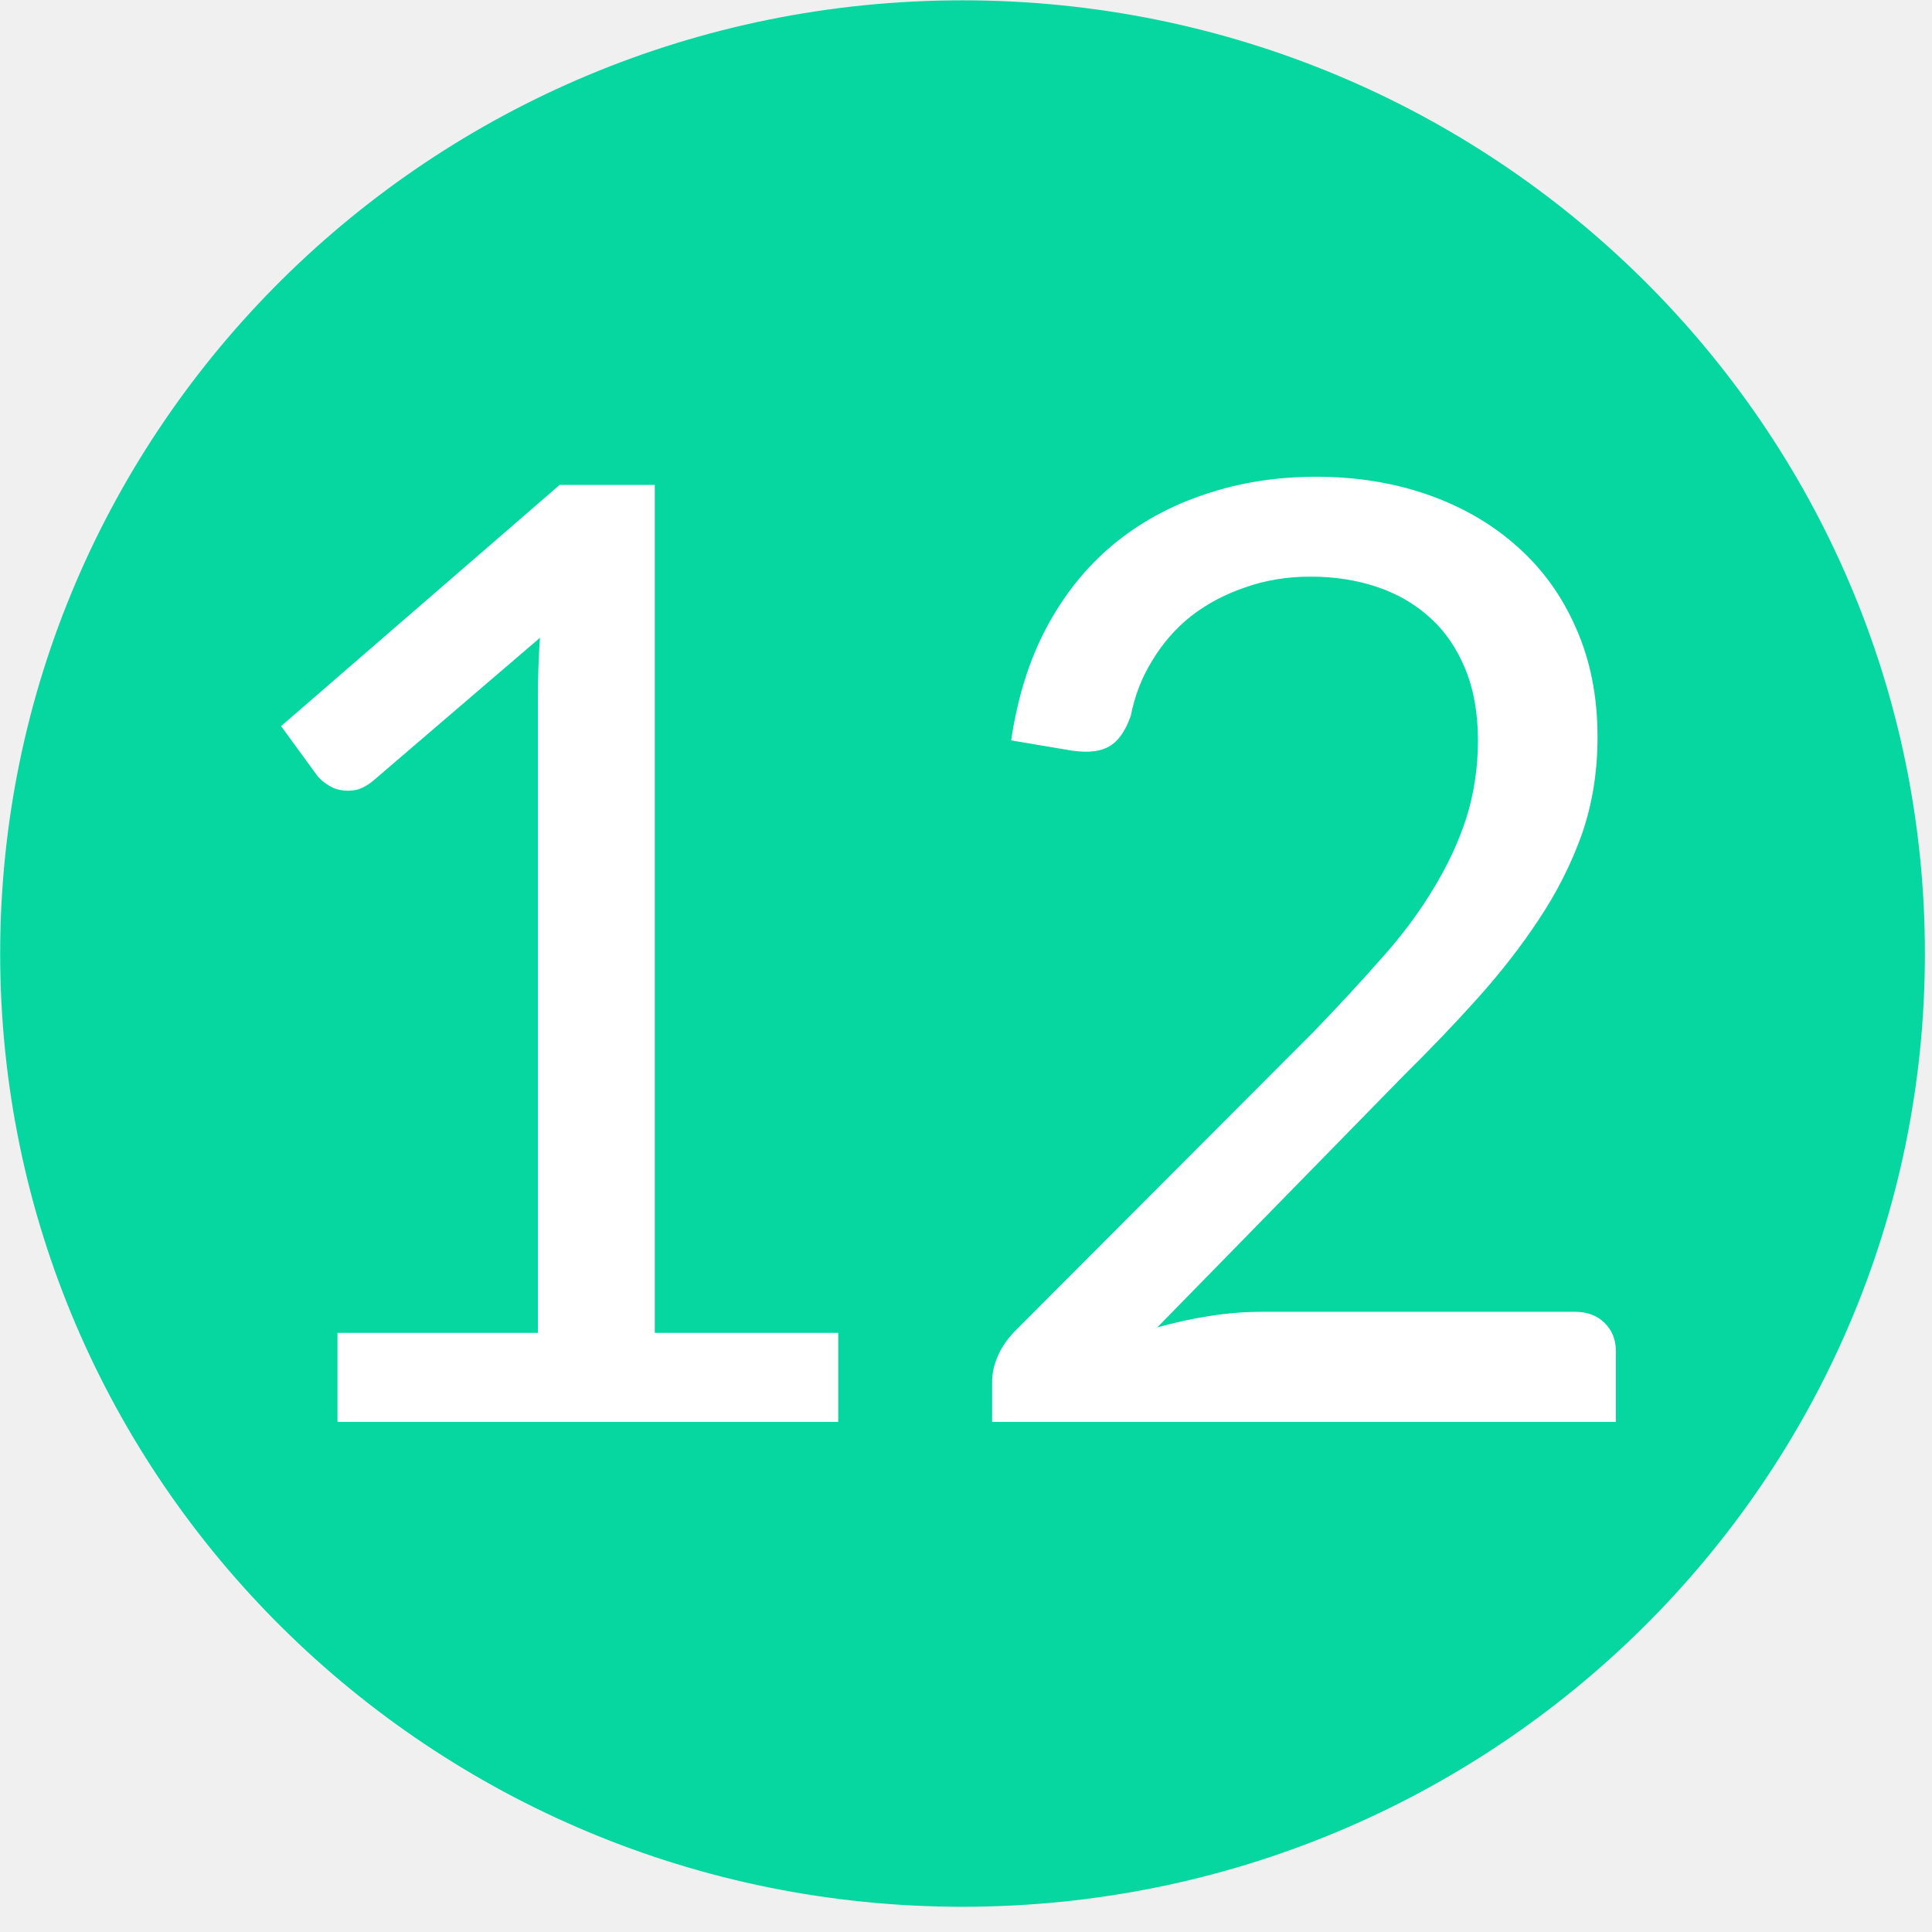
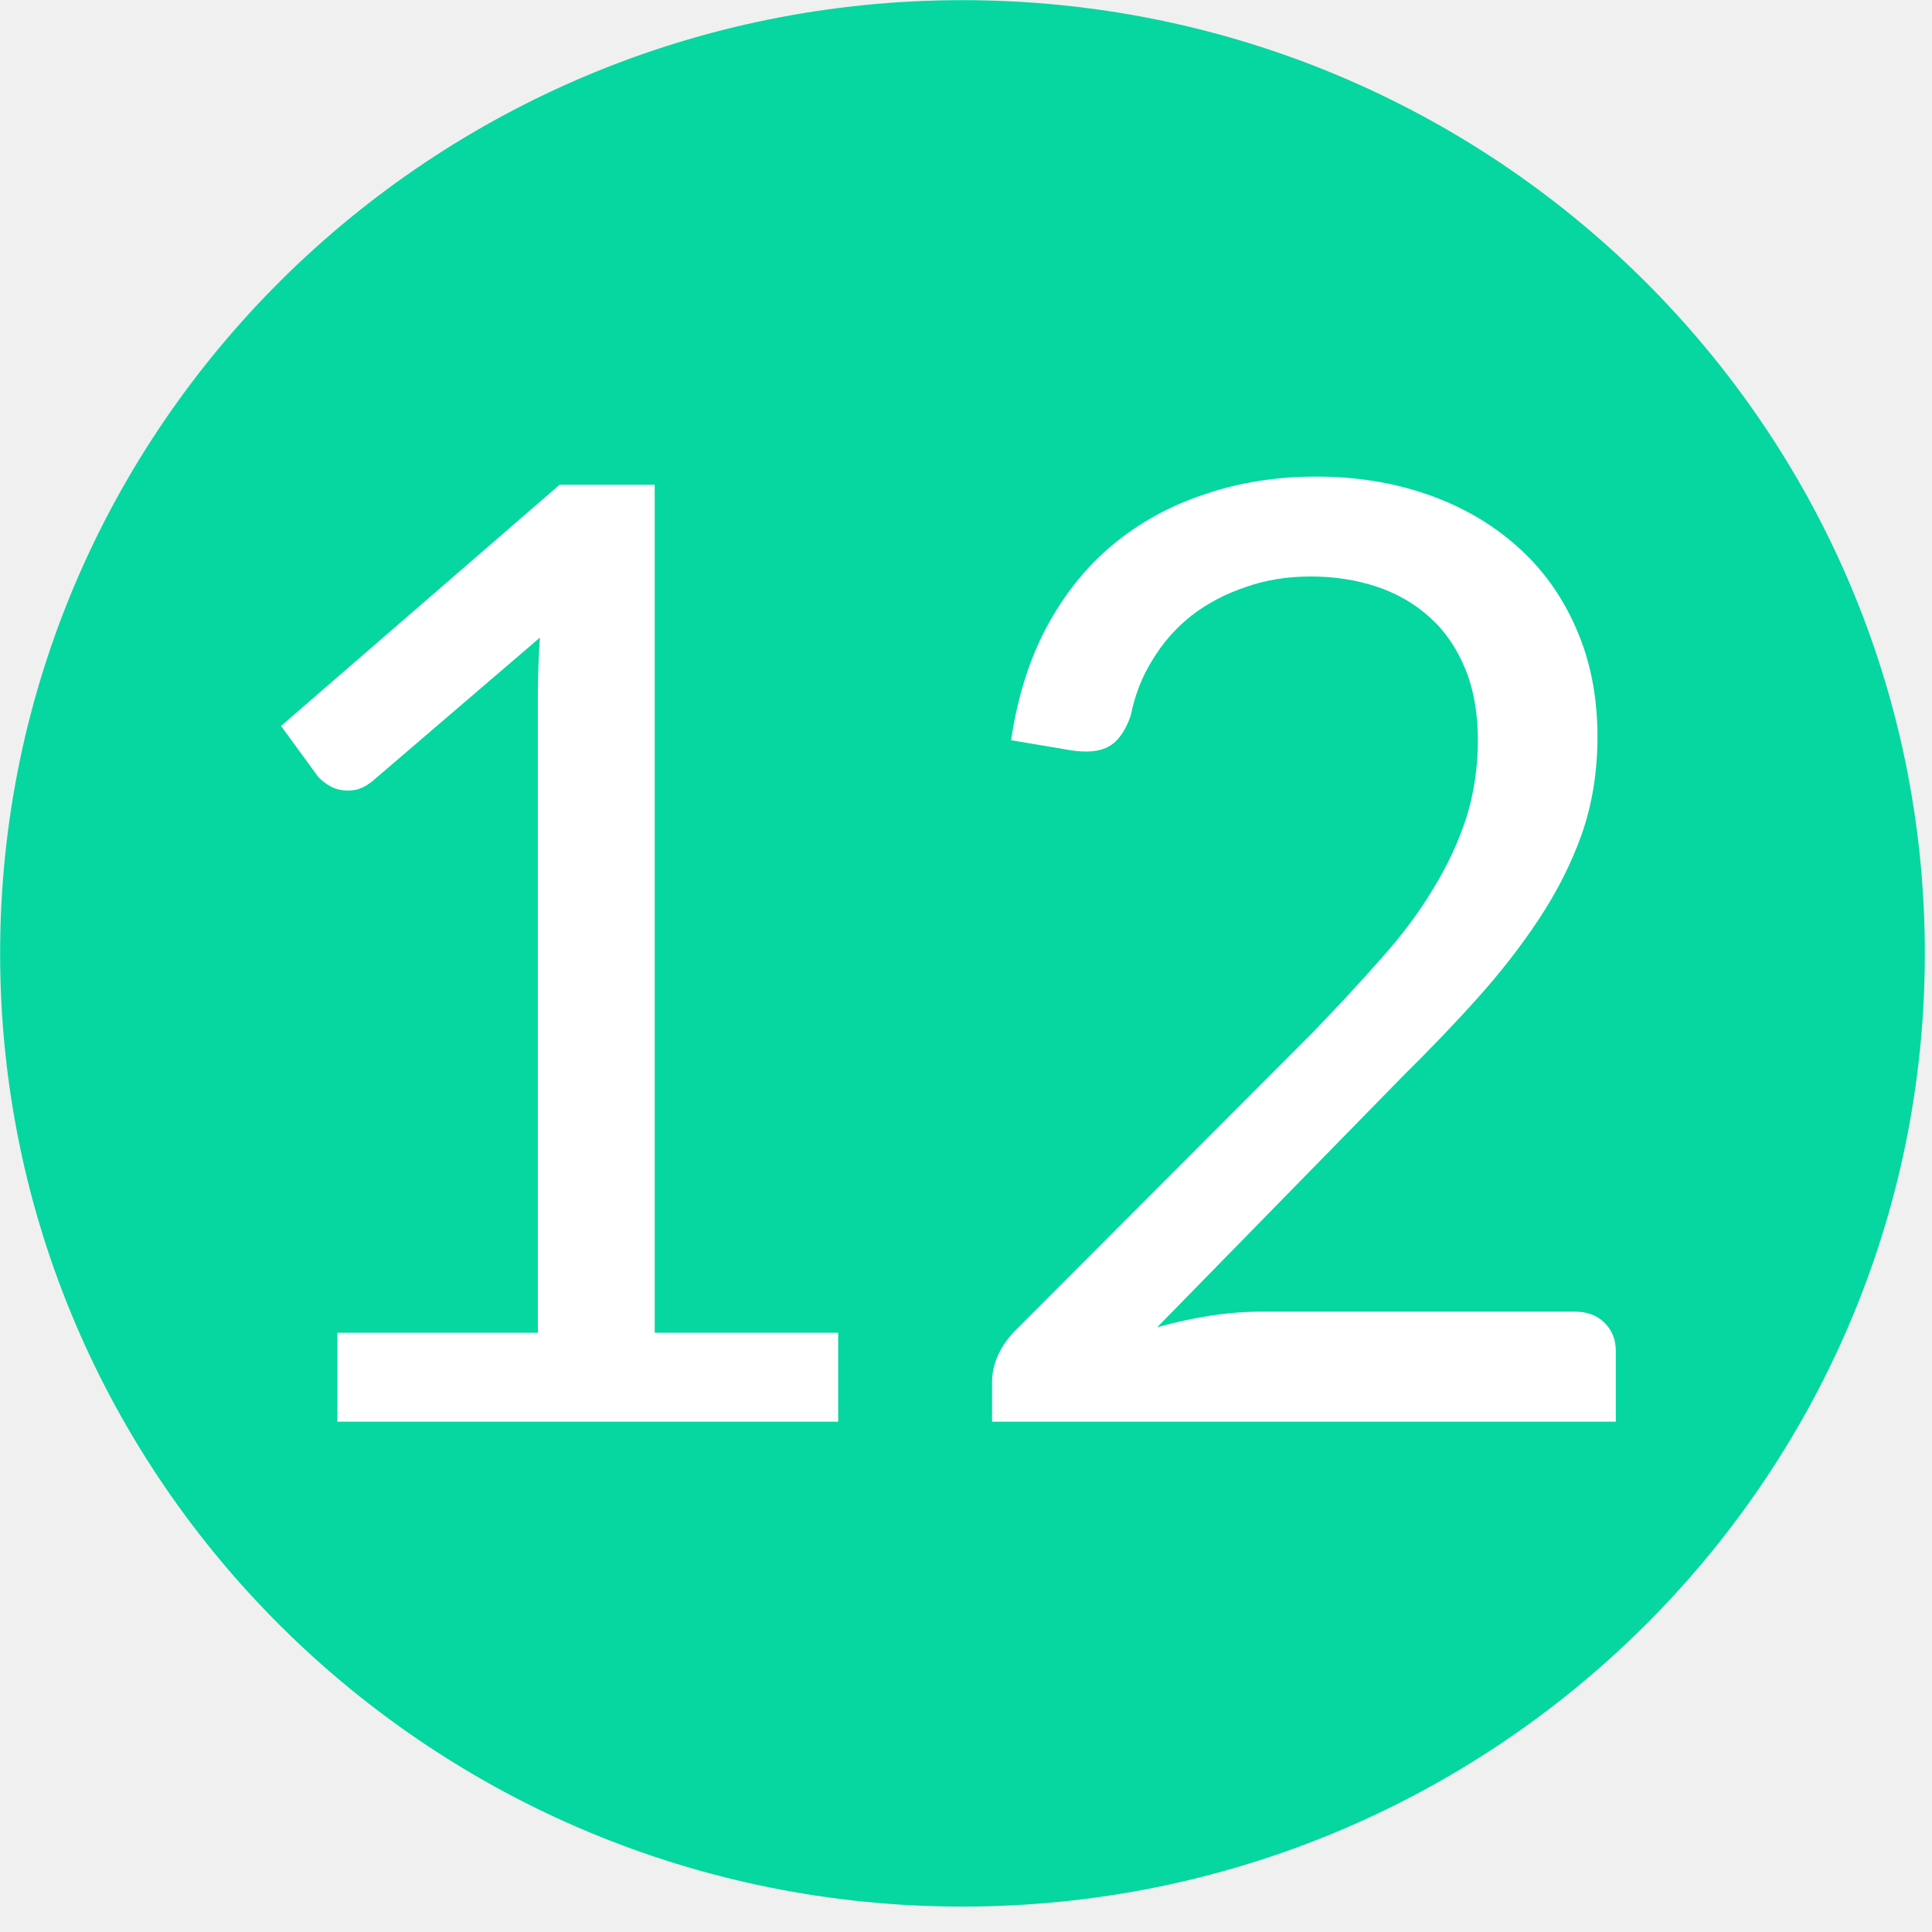
- <svg xmlns="http://www.w3.org/2000/svg" width="100%" height="100%" viewBox="0 0 63 63" version="1.1" xml:space="preserve" style="fill-rule:evenodd;clip-rule:evenodd;stroke-linejoin:round;stroke-miterlimit:1.414;">
-   <g transform="matrix(1,0,0,1,-1231.27,-4036.83)">
-     <g transform="matrix(1.14286,0,0,1.54286,-3954.29,3168.31)">
-       <g transform="matrix(0.259859,0,0,0.190661,4352.55,266.783)">
-         <circle cx="816.856" cy="1658.96" r="105.667" style="fill:rgb(6,214,160);" />
-         <clipPath id="_clip1">
-           <circle cx="816.856" cy="1658.96" r="105.667" />
-         </clipPath>
-         <g clip-path="url(#_clip1)">
-           <g transform="matrix(4.7747,0,0,4.82048,-4295.24,-6330.4)">
-             <text x="1052.54px" y="1668.15px" style="font-family:'Lato-Regular', 'Lato', sans-serif;font-size:30px;fill:white;">12</text>
-           </g>
-         </g>
-       </g>
+ <svg xmlns="http://www.w3.org/2000/svg" viewBox="0 0 63 63" fill-rule="evenodd" clip-rule="evenodd" stroke-linejoin="round" stroke-miterlimit="1.414">
+   <g transform="matrix(.29698 0 0 .29416 -211.2047 -456.9112)">
+     <circle cx="816.856" cy="1658.96" r="105.667" fill="#06d6a0" />
+     <clipPath id="_clip1">
+       <circle cx="816.856" cy="1658.96" r="105.667" />
+     </clipPath>
+     <g clip-path="url(#_clip1)">
+       <text x="1052.54" y="1668.15" font-family="'Lato-Regular','Lato',sans-serif" font-size="30" fill="#fff" transform="matrix(4.7747 0 0 4.82048 -4295.24 -6330.4)">12</text>
    </g>
  </g>
</svg>
